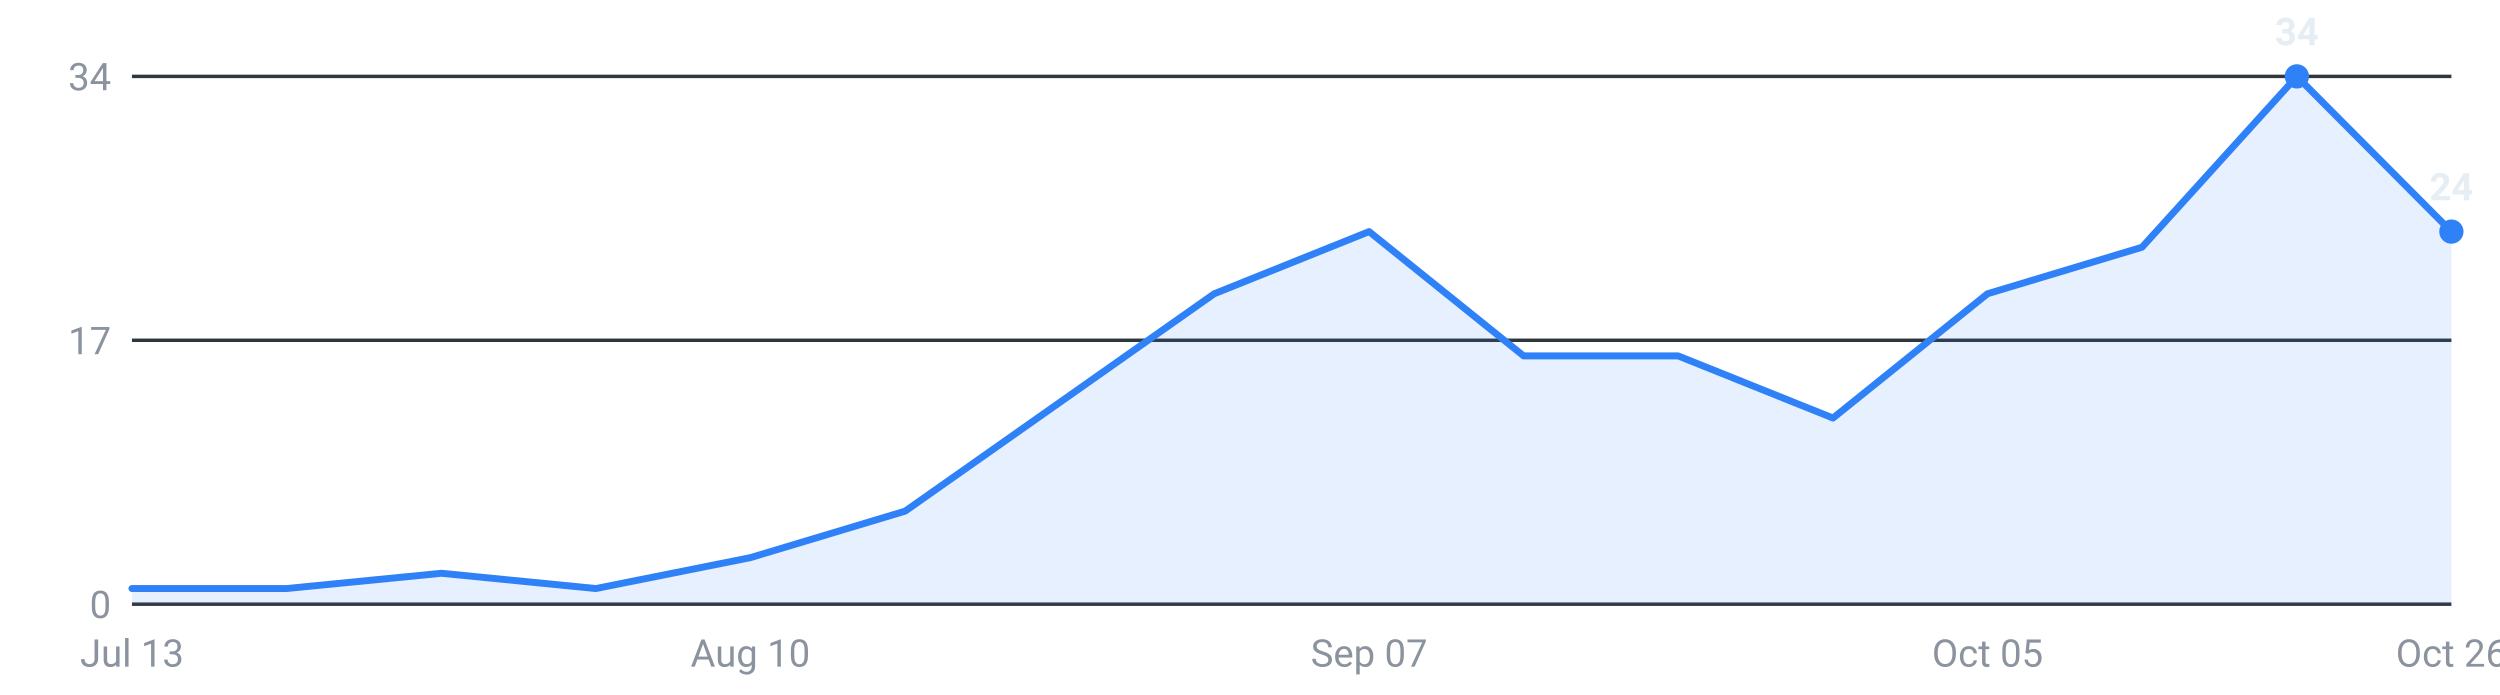
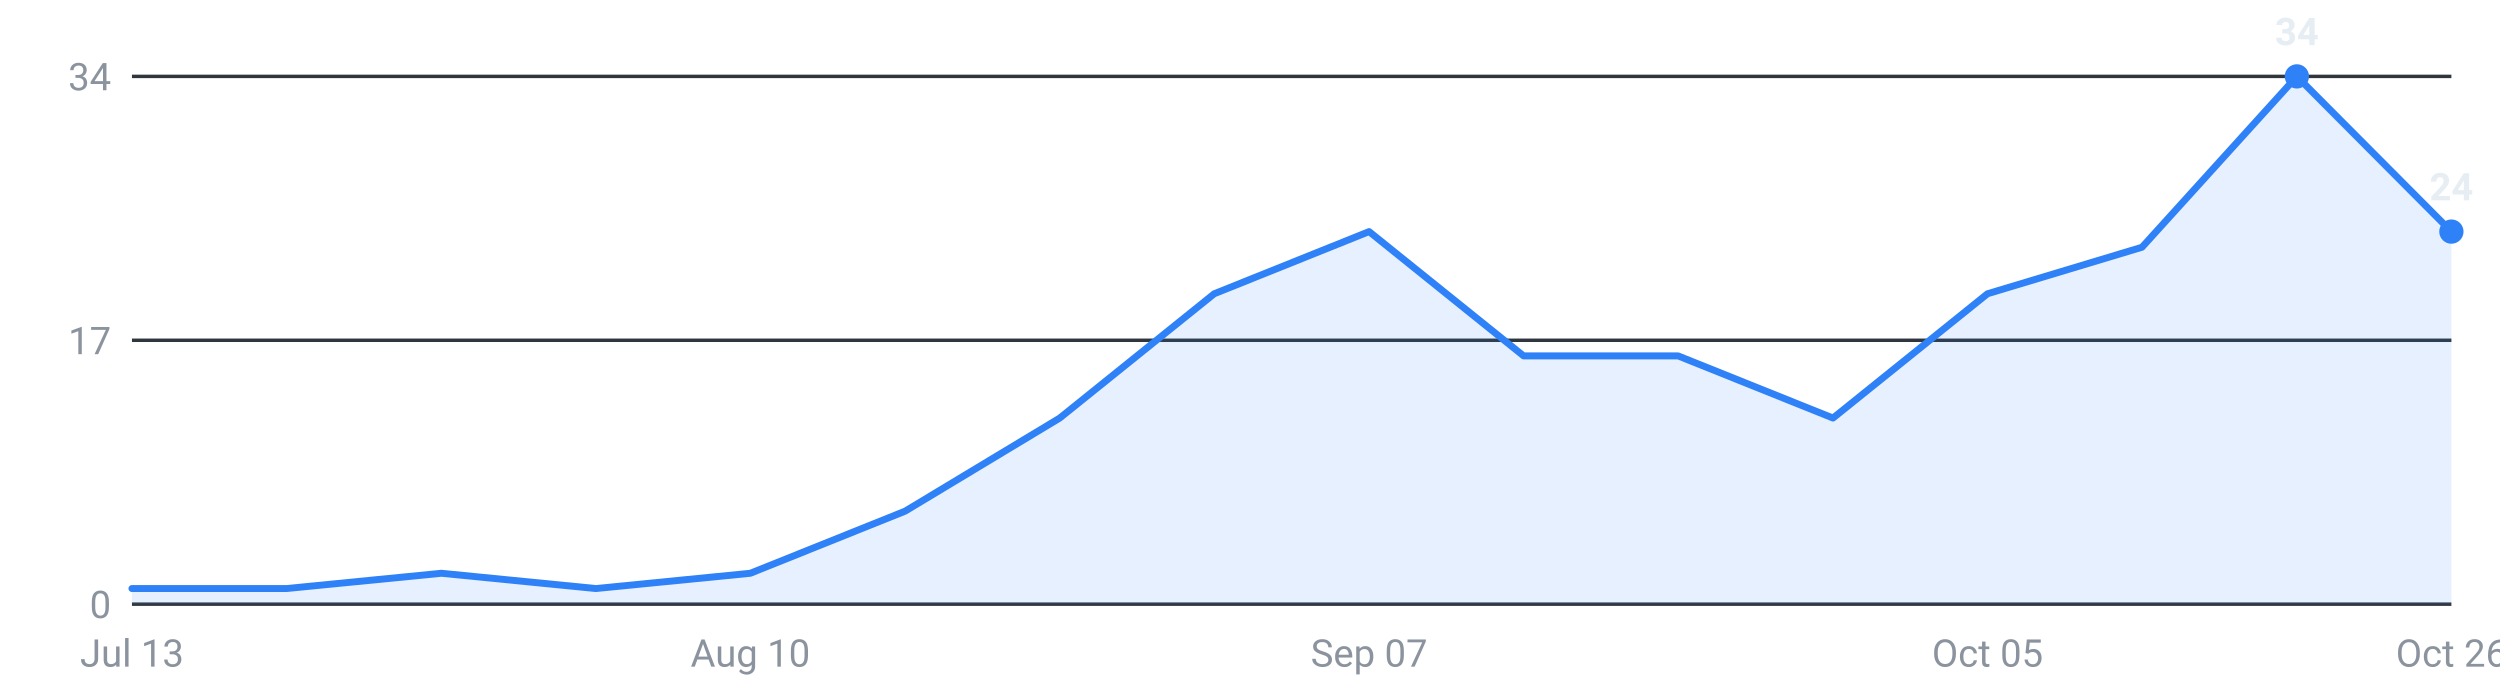
<svg xmlns="http://www.w3.org/2000/svg" viewBox="0 0 720 200" width="720" height="200" role="img" aria-label="Internships posted per week, last 16 weeks">
  <g font-family="-apple-system,Segoe UI,Roboto,sans-serif" font-size="11">
    <line x1="38" y1="174.0" x2="706" y2="174.0" stroke="#30363d" stroke-width="1" />
    <text x="32" y="178.0" text-anchor="end" fill="#8b949e">0</text>
    <line x1="38" y1="98.0" x2="706" y2="98.0" stroke="#30363d" stroke-width="1" />
    <text x="32" y="102.0" text-anchor="end" fill="#8b949e">17</text>
    <line x1="38" y1="22.0" x2="706" y2="22.0" stroke="#30363d" stroke-width="1" />
    <text x="32" y="26.0" text-anchor="end" fill="#8b949e">34</text>
-     <path d="M38.0,174 L38.0,169.5 L82.5,169.5 L127.1,165.1 L171.6,169.5 L216.1,160.6 L260.7,147.2 L305.2,115.9 L349.7,84.6 L394.3,66.7 L438.8,102.5 L483.3,102.5 L527.9,120.4 L572.4,84.6 L616.9,71.2 L661.5,22.0 L706.0,66.7 L706.0,174 Z" fill="#2f81f7" fill-opacity="0.12" />
-     <polyline points="38.0,169.5 82.5,169.5 127.1,165.1 171.6,169.5 216.1,160.6 260.7,147.2 305.2,115.9 349.7,84.6 394.3,66.7 438.8,102.5 483.3,102.5 527.9,120.4 572.4,84.6 616.9,71.2 661.5,22.0 706.0,66.7" fill="none" stroke="#2f81f7" stroke-width="2" stroke-linejoin="round" stroke-linecap="round" />
+     <path d="M38.0,174 L38.0,169.5 L82.5,169.5 L127.1,165.1 L171.6,169.5 L216.1,165.1 L260.7,147.2 L305.2,120.4 L349.7,84.6 L394.3,66.7 L438.8,102.5 L483.3,102.5 L527.9,120.4 L572.4,84.6 L616.9,71.2 L661.5,22.0 L706.0,66.7 L706.0,174 Z" fill="#2f81f7" fill-opacity="0.12" />
+     <polyline points="38.0,169.5 82.5,169.5 127.1,165.1 171.6,169.5 216.1,165.1 260.7,147.2 305.2,120.4 349.7,84.6 394.3,66.7 438.8,102.5 483.3,102.5 527.9,120.4 572.4,84.6 616.9,71.2 661.5,22.0 706.0,66.7" fill="none" stroke="#2f81f7" stroke-width="2" stroke-linejoin="round" stroke-linecap="round" />
    <circle cx="661.5" cy="22.0" r="3.5" fill="#2f81f7" />
    <text x="661.5" y="13.0" text-anchor="middle" fill="#e6edf3" font-weight="600">34</text>
    <circle cx="706.0" cy="66.7" r="3.5" fill="#2f81f7" />
    <text x="706.0" y="57.7" text-anchor="middle" fill="#e6edf3" font-weight="600">24</text>
    <text x="38.0" y="192" text-anchor="middle" fill="#8b949e">Jul 13</text>
    <text x="216.1" y="192" text-anchor="middle" fill="#8b949e">Aug 10</text>
    <text x="394.3" y="192" text-anchor="middle" fill="#8b949e">Sep 07</text>
    <text x="572.4" y="192" text-anchor="middle" fill="#8b949e">Oct 05</text>
    <text x="706.0" y="192" text-anchor="middle" fill="#8b949e">Oct 26</text>
  </g>
</svg>
